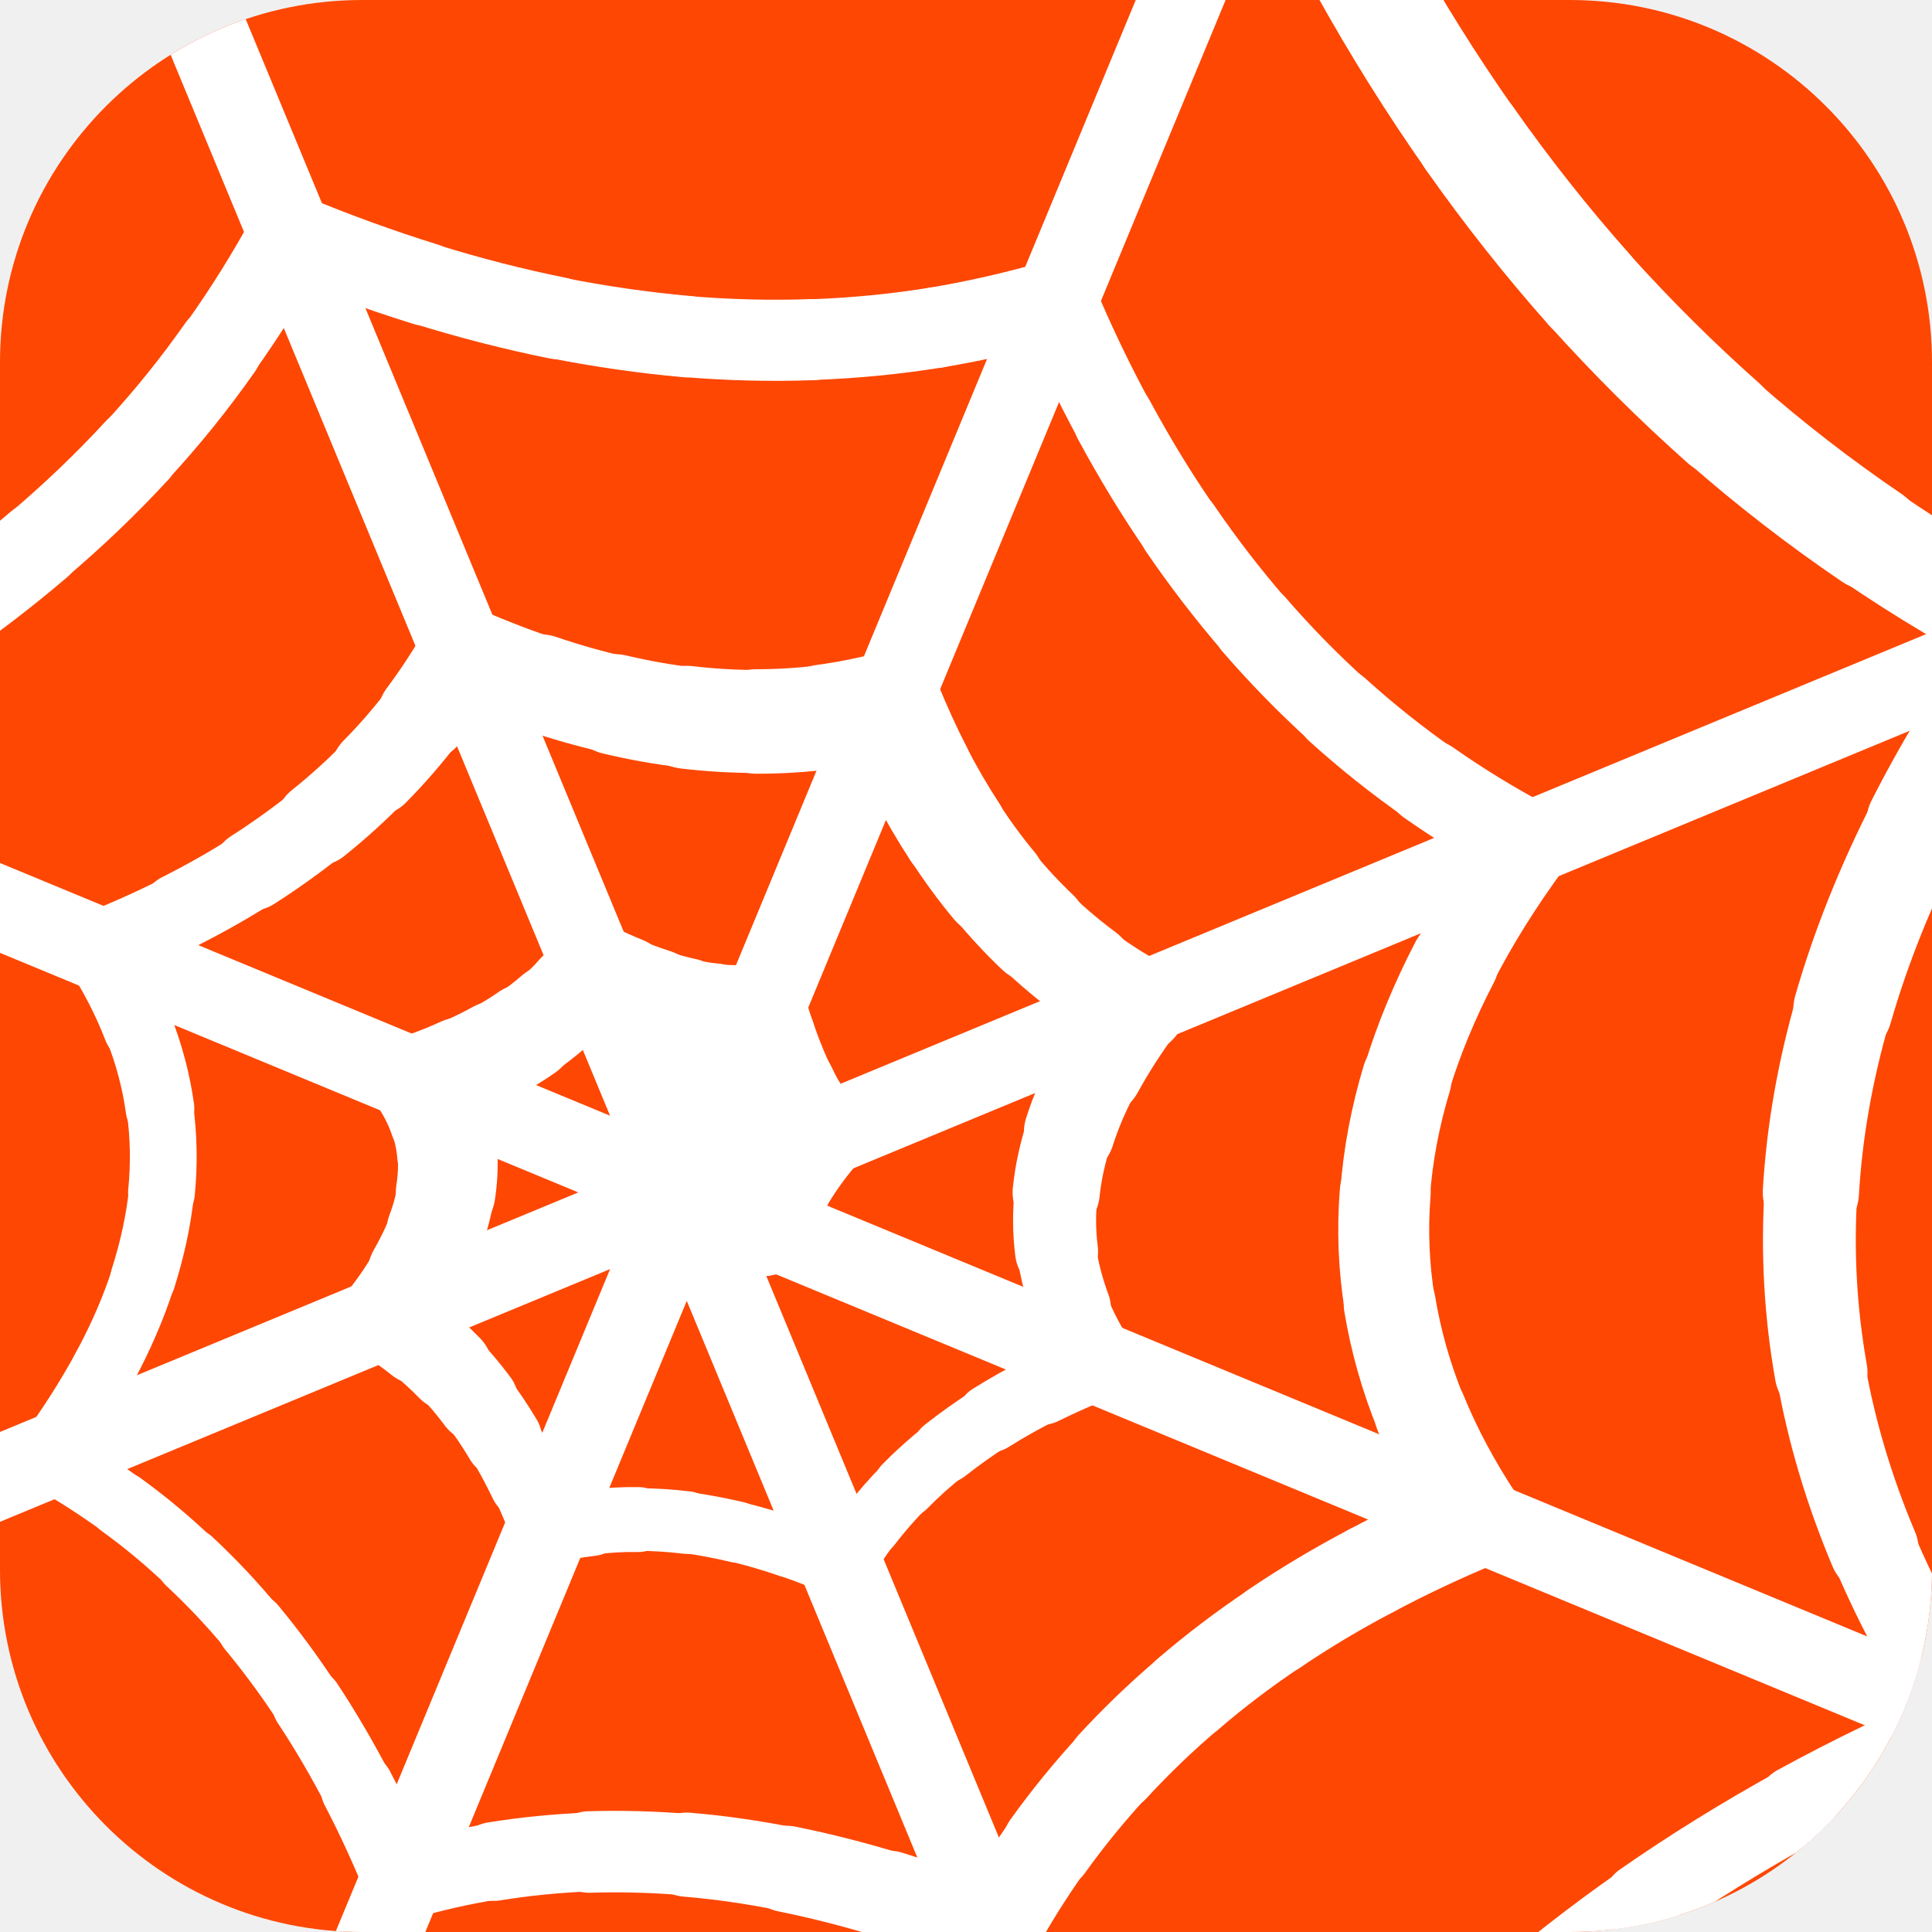
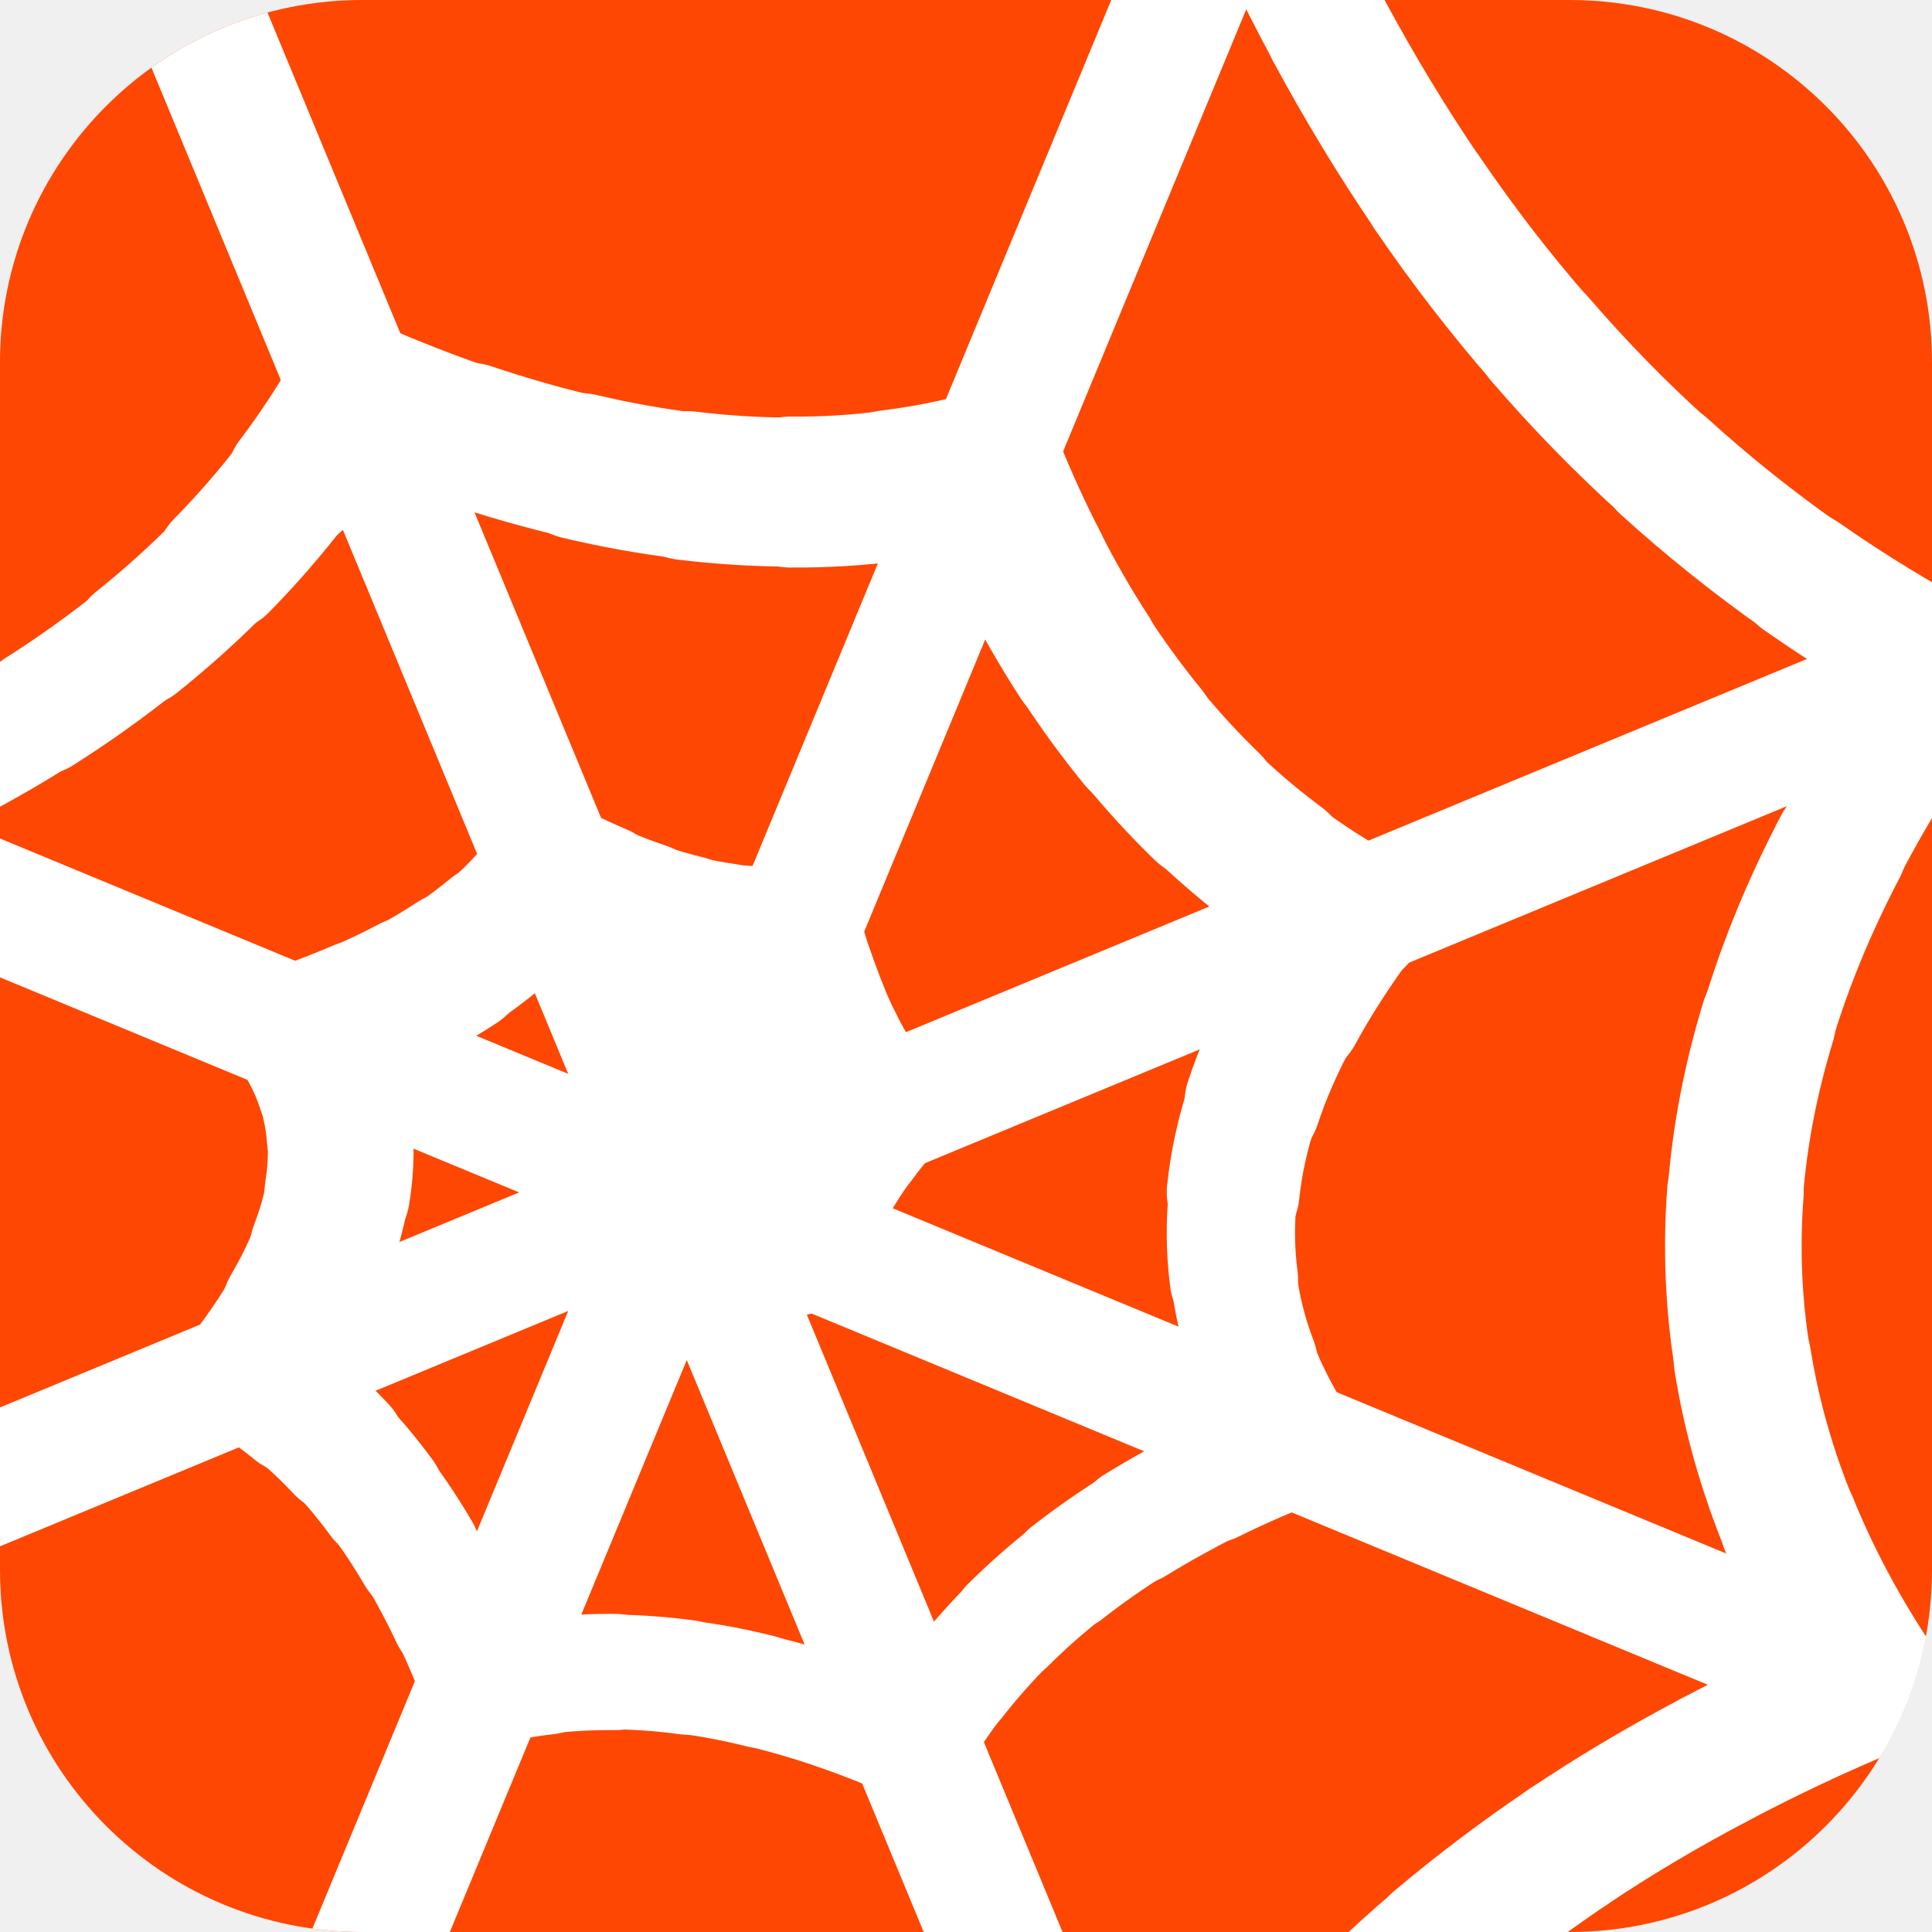
<svg xmlns="http://www.w3.org/2000/svg" viewBox="0 0 512 512" width="512" height="512">
  <clipPath id="canvas">
    <rect width="512" height="512" rx="96" />
  </clipPath>
  <g clip-path="url(#canvas)">
    <rect width="512" height="512" fill="#FE4703" />
-     <path d="M 182.0 316.0 Q 179.4 321.3 187.2 328.5 Q 191.4 329.1 206.9 326.3 Q 204.1 318.6 219.4 300.5 Q 210.1 291.6 202.7 266.1 Q 184.1 269.3 157.2 256.2 Z" fill="#FFFFFF" />
-     <path d="M 182.0 316.0 L 736.3 86.4 M 182.0 316.0 L 411.6 -238.3 M 182.0 316.0 L -47.6 -238.3 M 182.0 316.0 L -372.3 86.4 M 182.0 316.0 L -372.3 545.6 M 182.0 316.0 L -47.6 870.3 M 182.0 316.0 L 411.6 870.3 M 182.0 316.0 L 736.3 545.6" fill="none" stroke="#FFFFFF" stroke-width="22" stroke-linecap="round" stroke-linejoin="round" />
-     <path d="M 182.0 316.0 Q 181.6 316.9 181.4 317.8" fill="none" stroke="#FFFFFF" stroke-width="22.0" stroke-linecap="round" stroke-linejoin="round" />
-     <path d="M 181.4 317.8 Q 181.3 318.8 181.4 319.7" fill="none" stroke="#FFFFFF" stroke-width="22.0" stroke-linecap="round" stroke-linejoin="round" />
-     <path d="M 181.4 319.7 Q 181.6 320.7 182.0 321.8" fill="none" stroke="#FFFFFF" stroke-width="22.0" stroke-linecap="round" stroke-linejoin="round" />
-     <path d="M 182.0 321.8 Q 182.4 322.8 183.1 323.9" fill="none" stroke="#FFFFFF" stroke-width="22.0" stroke-linecap="round" stroke-linejoin="round" />
-     <path d="M 183.1 323.9 Q 183.9 325.0 184.9 326.1" fill="none" stroke="#FFFFFF" stroke-width="22.0" stroke-linecap="round" stroke-linejoin="round" />
-     <path d="M 184.9 326.1 Q 185.9 327.3 187.2 328.5" fill="none" stroke="#FFFFFF" stroke-width="22.0" stroke-linecap="round" stroke-linejoin="round" />
-     <path d="M 187.2 328.5 Q 187.9 328.6 188.9 328.6" fill="none" stroke="#FFFFFF" stroke-width="22.0" stroke-linecap="round" stroke-linejoin="round" />
-     <path d="M 188.9 328.6 Q 189.9 328.6 191.3 328.5" fill="none" stroke="#FFFFFF" stroke-width="22.0" stroke-linecap="round" stroke-linejoin="round" />
-     <path d="M 191.3 328.5 Q 192.6 328.4 194.2 328.2" fill="none" stroke="#FFFFFF" stroke-width="22.0" stroke-linecap="round" stroke-linejoin="round" />
-     <path d="M 194.2 328.2 Q 195.9 328.1 197.9 327.8" fill="none" stroke="#FFFFFF" stroke-width="22.0" stroke-linecap="round" stroke-linejoin="round" />
-     <path d="M 197.9 327.8 Q 199.8 327.5 202.1 327.2" fill="none" stroke="#FFFFFF" stroke-width="22.0" stroke-linecap="round" stroke-linejoin="round" />
-     <path d="M 202.1 327.2 Q 204.4 326.8 206.9 326.3" fill="none" stroke="#FFFFFF" stroke-width="22.0" stroke-linecap="round" stroke-linejoin="round" />
-     <path d="M 206.9 326.3 Q 206.5 325.0 206.5 323.5" fill="none" stroke="#FFFFFF" stroke-width="22.0" stroke-linecap="round" stroke-linejoin="round" />
-     <path d="M 206.5 323.5 Q 206.5 321.9 207.1 320.0" fill="none" stroke="#FFFFFF" stroke-width="22.0" stroke-linecap="round" stroke-linejoin="round" />
-     <path d="M 207.1 320.0 Q 207.6 318.2 208.7 316.0" fill="none" stroke="#FFFFFF" stroke-width="22.0" stroke-linecap="round" stroke-linejoin="round" />
-     <path d="M 208.7 316.0 Q 209.7 313.8 211.2 311.4" fill="none" stroke="#FFFFFF" stroke-width="22.0" stroke-linecap="round" stroke-linejoin="round" />
-     <path d="M 211.2 311.4 Q 212.8 309.0 214.8 306.2" fill="none" stroke="#FFFFFF" stroke-width="22.0" stroke-linecap="round" stroke-linejoin="round" />
-     <path d="M 214.8 306.2 Q 216.9 303.5 219.4 300.5" fill="none" stroke="#FFFFFF" stroke-width="22.0" stroke-linecap="round" stroke-linejoin="round" />
-     <path d="M 219.4 300.5 Q 217.9 299.0 216.4 297.1" fill="none" stroke="#FFFFFF" stroke-width="21.9" stroke-linecap="round" stroke-linejoin="round" />
-     <path d="M 216.4 297.1 Q 214.9 295.1 213.4 292.7" fill="none" stroke="#FFFFFF" stroke-width="21.7" stroke-linecap="round" stroke-linejoin="round" />
-     <path d="M 213.4 292.7 Q 212.0 290.3 210.6 287.4" fill="none" stroke="#FFFFFF" stroke-width="21.6" stroke-linecap="round" stroke-linejoin="round" />
-     <path d="M 210.6 287.4 Q 209.2 284.6 207.8 281.2" fill="none" stroke="#FFFFFF" stroke-width="21.5" stroke-linecap="round" stroke-linejoin="round" />
-     <path d="M 207.8 281.2 Q 206.5 277.9 205.2 274.1" fill="none" stroke="#FFFFFF" stroke-width="21.5" stroke-linecap="round" stroke-linejoin="round" />
-     <path d="M 205.2 274.1 Q 203.9 270.4 202.7 266.1" fill="none" stroke="#FFFFFF" stroke-width="21.5" stroke-linecap="round" stroke-linejoin="round" />
-     <path d="M 202.7 266.1 Q 199.6 266.6 196.2 266.7" fill="none" stroke="#FFFFFF" stroke-width="21.7" stroke-linecap="round" stroke-linejoin="round" />
-     <path d="M 196.2 266.7 Q 192.9 266.8 189.3 266.4" fill="none" stroke="#FFFFFF" stroke-width="21.9" stroke-linecap="round" stroke-linejoin="round" />
-     <path d="M 189.3 266.4 Q 185.8 266.1 182.0 265.2" fill="none" stroke="#FFFFFF" stroke-width="22.2" stroke-linecap="round" stroke-linejoin="round" />
-     <path d="M 182.0 265.2 Q 178.2 264.4 174.2 263.1" fill="none" stroke="#FFFFFF" stroke-width="22.6" stroke-linecap="round" stroke-linejoin="round" />
-     <path d="M 174.2 263.1 Q 170.2 261.8 165.9 260.1" fill="none" stroke="#FFFFFF" stroke-width="23.1" stroke-linecap="round" stroke-linejoin="round" />
-     <path d="M 165.9 260.1 Q 161.7 258.4 157.2 256.2" fill="none" stroke="#FFFFFF" stroke-width="23.7" stroke-linecap="round" stroke-linejoin="round" />
-     <path d="M 157.2 256.2 Q 155.1 259.4 152.4 262.4" fill="none" stroke="#FFFFFF" stroke-width="24.3" stroke-linecap="round" stroke-linejoin="round" />
-     <path d="M 152.4 262.4 Q 149.8 265.4 146.6 268.2" fill="none" stroke="#FFFFFF" stroke-width="24.9" stroke-linecap="round" stroke-linejoin="round" />
-     <path d="M 146.6 268.2 Q 143.4 271.0 139.6 273.6" fill="none" stroke="#FFFFFF" stroke-width="25.5" stroke-linecap="round" stroke-linejoin="round" />
-     <path d="M 139.6 273.6 Q 135.9 276.2 131.6 278.5" fill="none" stroke="#FFFFFF" stroke-width="26.1" stroke-linecap="round" stroke-linejoin="round" />
-     <path d="M 131.6 278.5 Q 127.3 280.9 122.4 283.0" fill="none" stroke="#FFFFFF" stroke-width="26.5" stroke-linecap="round" stroke-linejoin="round" />
-     <path d="M 122.4 283.0 Q 117.6 285.2 112.2 287.1" fill="none" stroke="#FFFFFF" stroke-width="26.9" stroke-linecap="round" stroke-linejoin="round" />
-     <path d="M 112.2 287.1 Q 115.0 291.6 116.6 296.3" fill="none" stroke="#FFFFFF" stroke-width="27.0" stroke-linecap="round" stroke-linejoin="round" />
-     <path d="M 116.6 296.3 Q 118.2 301.0 118.6 305.9" fill="none" stroke="#FFFFFF" stroke-width="26.7" stroke-linecap="round" stroke-linejoin="round" />
-     <path d="M 118.6 305.9 Q 118.9 310.8 118.1 316.0" fill="none" stroke="#FFFFFF" stroke-width="26.4" stroke-linecap="round" stroke-linejoin="round" />
-     <path d="M 118.1 316.0 Q 117.3 321.2 115.3 326.5" fill="none" stroke="#FFFFFF" stroke-width="25.8" stroke-linecap="round" stroke-linejoin="round" />
-     <path d="M 115.3 326.5 Q 113.2 331.9 110.0 337.5" fill="none" stroke="#FFFFFF" stroke-width="25.2" stroke-linecap="round" stroke-linejoin="round" />
-     <path d="M 110.0 337.5 Q 106.8 343.2 102.3 349.0" fill="none" stroke="#FFFFFF" stroke-width="24.4" stroke-linecap="round" stroke-linejoin="round" />
-     <path d="M 102.3 349.0 Q 106.9 351.8 111.1 355.2" fill="none" stroke="#FFFFFF" stroke-width="23.5" stroke-linecap="round" stroke-linejoin="round" />
-     <path d="M 111.1 355.2 Q 115.3 358.6 119.2 362.6" fill="none" stroke="#FFFFFF" stroke-width="22.6" stroke-linecap="round" stroke-linejoin="round" />
-     <path d="M 119.2 362.6 Q 123.1 366.7 126.6 371.4" fill="none" stroke="#FFFFFF" stroke-width="21.6" stroke-linecap="round" stroke-linejoin="round" />
-     <path d="M 126.6 371.4 Q 130.2 376.1 133.4 381.5" fill="none" stroke="#FFFFFF" stroke-width="20.6" stroke-linecap="round" stroke-linejoin="round" />
-     <path d="M 133.4 381.5 Q 136.6 386.9 139.5 392.9" fill="none" stroke="#FFFFFF" stroke-width="19.7" stroke-linecap="round" stroke-linejoin="round" />
-     <path d="M 139.5 392.9 Q 142.3 398.9 144.9 405.6" fill="none" stroke="#FFFFFF" stroke-width="18.8" stroke-linecap="round" stroke-linejoin="round" />
-     <path d="M 144.9 405.6 Q 150.7 404.1 156.8 403.4" fill="none" stroke="#FFFFFF" stroke-width="17.9" stroke-linecap="round" stroke-linejoin="round" />
-     <path d="M 156.8 403.4 Q 162.9 402.6 169.2 402.7" fill="none" stroke="#FFFFFF" stroke-width="17.2" stroke-linecap="round" stroke-linejoin="round" />
-     <path d="M 169.2 402.7 Q 175.5 402.7 182.0 403.5" fill="none" stroke="#FFFFFF" stroke-width="16.6" stroke-linecap="round" stroke-linejoin="round" />
-     <path d="M 182.0 403.5 Q 188.5 404.4 195.3 406.0" fill="none" stroke="#FFFFFF" stroke-width="16.2" stroke-linecap="round" stroke-linejoin="round" />
-     <path d="M 195.3 406.0 Q 202.0 407.6 209.0 410.0" fill="none" stroke="#FFFFFF" stroke-width="16.0" stroke-linecap="round" stroke-linejoin="round" />
-     <path d="M 209.0 410.0 Q 216.0 412.4 223.2 415.5" fill="none" stroke="#FFFFFF" stroke-width="15.9" stroke-linecap="round" stroke-linejoin="round" />
-     <path d="M 223.2 415.5 Q 226.6 409.7 230.7 404.3" fill="none" stroke="#FFFFFF" stroke-width="16.0" stroke-linecap="round" stroke-linejoin="round" />
-     <path d="M 230.7 404.3 Q 234.9 398.8 239.8 393.9" fill="none" stroke="#FFFFFF" stroke-width="16.3" stroke-linecap="round" stroke-linejoin="round" />
-     <path d="M 239.8 393.9 Q 244.7 388.9 250.4 384.4" fill="none" stroke="#FFFFFF" stroke-width="16.7" stroke-linecap="round" stroke-linejoin="round" />
-     <path d="M 250.4 384.4 Q 256.1 379.9 262.5 375.8" fill="none" stroke="#FFFFFF" stroke-width="17.3" stroke-linecap="round" stroke-linejoin="round" />
-     <path d="M 262.5 375.8 Q 269.0 371.7 276.2 368.1" fill="none" stroke="#FFFFFF" stroke-width="18.1" stroke-linecap="round" stroke-linejoin="round" />
-     <path d="M 276.2 368.1 Q 283.5 364.5 291.5 361.3" fill="none" stroke="#FFFFFF" stroke-width="19.0" stroke-linecap="round" stroke-linejoin="round" />
-     <path d="M 291.5 361.3 Q 286.8 354.1 283.9 346.7" fill="none" stroke="#FFFFFF" stroke-width="19.9" stroke-linecap="round" stroke-linejoin="round" />
-     <path d="M 283.9 346.7 Q 281.1 339.2 280.0 331.6" fill="none" stroke="#FFFFFF" stroke-width="21.0" stroke-linecap="round" stroke-linejoin="round" />
-     <path d="M 280.0 331.6 Q 279.0 323.9 279.9 316.0" fill="none" stroke="#FFFFFF" stroke-width="22.0" stroke-linecap="round" stroke-linejoin="round" />
-     <path d="M 279.9 316.0 Q 280.7 308.1 283.4 300.0" fill="none" stroke="#FFFFFF" stroke-width="23.1" stroke-linecap="round" stroke-linejoin="round" />
-     <path d="M 283.4 300.0 Q 286.0 291.8 290.5 283.5" fill="none" stroke="#FFFFFF" stroke-width="24.1" stroke-linecap="round" stroke-linejoin="round" />
-     <path d="M 290.5 283.5 Q 295.1 275.1 301.4 266.5" fill="none" stroke="#FFFFFF" stroke-width="25.1" stroke-linecap="round" stroke-linejoin="round" />
-     <path d="M 301.4 266.5 Q 294.2 262.6 287.6 257.7" fill="none" stroke="#FFFFFF" stroke-width="26.0" stroke-linecap="round" stroke-linejoin="round" />
-     <path d="M 287.6 257.7 Q 281.0 252.8 274.9 247.0" fill="none" stroke="#FFFFFF" stroke-width="26.7" stroke-linecap="round" stroke-linejoin="round" />
-     <path d="M 274.9 247.0 Q 268.9 241.3 263.4 234.6" fill="none" stroke="#FFFFFF" stroke-width="27.3" stroke-linecap="round" stroke-linejoin="round" />
-     <path d="M 263.4 234.6 Q 257.9 228.0 253.0 220.4" fill="none" stroke="#FFFFFF" stroke-width="27.8" stroke-linecap="round" stroke-linejoin="round" />
-     <path d="M 253.0 220.4 Q 248.1 212.9 243.7 204.4" fill="none" stroke="#FFFFFF" stroke-width="28.0" stroke-linecap="round" stroke-linejoin="round" />
-     <path d="M 243.7 204.4 Q 239.4 196.0 235.6 186.7" fill="none" stroke="#FFFFFF" stroke-width="28.1" stroke-linecap="round" stroke-linejoin="round" />
-     <path d="M 235.6 186.7 Q 227.1 188.9 218.3 190.1" fill="none" stroke="#FFFFFF" stroke-width="28.0" stroke-linecap="round" stroke-linejoin="round" />
-     <path d="M 218.3 190.1 Q 209.6 191.2 200.5 191.2" fill="none" stroke="#FFFFFF" stroke-width="27.7" stroke-linecap="round" stroke-linejoin="round" />
-     <path d="M 200.5 191.2 Q 191.4 191.2 182.0 190.1" fill="none" stroke="#FFFFFF" stroke-width="27.3" stroke-linecap="round" stroke-linejoin="round" />
-     <path d="M 182.0 190.1 Q 172.6 189.0 162.9 186.7" fill="none" stroke="#FFFFFF" stroke-width="26.7" stroke-linecap="round" stroke-linejoin="round" />
-     <path d="M 162.9 186.7 Q 153.2 184.5 143.2 181.1" fill="none" stroke="#FFFFFF" stroke-width="26.0" stroke-linecap="round" stroke-linejoin="round" />
-     <path d="M 143.2 181.1 Q 133.2 177.8 122.9 173.3" fill="none" stroke="#FFFFFF" stroke-width="25.1" stroke-linecap="round" stroke-linejoin="round" />
-     <path d="M 122.9 173.3 Q 118.1 181.7 112.2 189.6" fill="none" stroke="#FFFFFF" stroke-width="24.2" stroke-linecap="round" stroke-linejoin="round" />
-     <path d="M 112.2 189.6 Q 106.3 197.4 99.3 204.5" fill="none" stroke="#FFFFFF" stroke-width="23.3" stroke-linecap="round" stroke-linejoin="round" />
-     <path d="M 99.3 204.5 Q 92.3 211.7 84.2 218.2" fill="none" stroke="#FFFFFF" stroke-width="22.3" stroke-linecap="round" stroke-linejoin="round" />
-     <path d="M 84.2 218.2 Q 76.1 224.7 66.9 230.6" fill="none" stroke="#FFFFFF" stroke-width="21.3" stroke-linecap="round" stroke-linejoin="round" />
-     <path d="M 66.9 230.6 Q 57.8 236.4 47.5 241.6" fill="none" stroke="#FFFFFF" stroke-width="20.4" stroke-linecap="round" stroke-linejoin="round" />
-     <path d="M 47.5 241.6 Q 37.2 246.8 25.9 251.3" fill="none" stroke="#FFFFFF" stroke-width="19.6" stroke-linecap="round" stroke-linejoin="round" />
-     <path d="M 25.9 251.3 Q 32.6 261.6 36.7 272.3" fill="none" stroke="#FFFFFF" stroke-width="18.8" stroke-linecap="round" stroke-linejoin="round" />
-     <path d="M 36.7 272.3 Q 40.9 282.9 42.4 293.8" fill="none" stroke="#FFFFFF" stroke-width="18.2" stroke-linecap="round" stroke-linejoin="round" />
-     <path d="M 42.4 293.8 Q 43.9 304.8 42.8 316.0" fill="none" stroke="#FFFFFF" stroke-width="17.7" stroke-linecap="round" stroke-linejoin="round" />
-     <path d="M 42.8 316.0 Q 41.6 327.2 37.9 338.8" fill="none" stroke="#FFFFFF" stroke-width="17.3" stroke-linecap="round" stroke-linejoin="round" />
-     <path d="M 37.9 338.8 Q 34.2 350.3 27.8 362.2" fill="none" stroke="#FFFFFF" stroke-width="17.1" stroke-linecap="round" stroke-linejoin="round" />
-     <path d="M 27.8 362.2 Q 21.4 374.1 12.5 386.2" fill="none" stroke="#FFFFFF" stroke-width="17.1" stroke-linecap="round" stroke-linejoin="round" />
-     <path d="M 12.5 386.2 Q 22.7 391.9 32.2 398.8" fill="none" stroke="#FFFFFF" stroke-width="17.2" stroke-linecap="round" stroke-linejoin="round" />
-     <path d="M 32.2 398.8 Q 41.6 405.6 50.2 413.8" fill="none" stroke="#FFFFFF" stroke-width="17.4" stroke-linecap="round" stroke-linejoin="round" />
-     <path d="M 50.2 413.8 Q 58.9 421.9 66.7 431.3" fill="none" stroke="#FFFFFF" stroke-width="17.8" stroke-linecap="round" stroke-linejoin="round" />
-     <path d="M 66.7 431.3 Q 74.5 440.7 81.5 451.4" fill="none" stroke="#FFFFFF" stroke-width="18.3" stroke-linecap="round" stroke-linejoin="round" />
-     <path d="M 81.5 451.4 Q 88.5 462.0 94.7 473.9" fill="none" stroke="#FFFFFF" stroke-width="18.9" stroke-linecap="round" stroke-linejoin="round" />
-     <path d="M 94.7 473.9 Q 100.9 485.8 106.2 498.9" fill="none" stroke="#FFFFFF" stroke-width="19.5" stroke-linecap="round" stroke-linejoin="round" />
-     <path d="M 106.2 498.9 Q 118.4 495.3 130.9 493.3" fill="none" stroke="#FFFFFF" stroke-width="20.2" stroke-linecap="round" stroke-linejoin="round" />
-     <path d="M 130.9 493.3 Q 143.3 491.3 156.1 490.8" fill="none" stroke="#FFFFFF" stroke-width="20.9" stroke-linecap="round" stroke-linejoin="round" />
-     <path d="M 156.1 490.8 Q 168.9 490.4 182.0 491.5" fill="none" stroke="#FFFFFF" stroke-width="21.6" stroke-linecap="round" stroke-linejoin="round" />
-     <path d="M 182.0 491.5 Q 195.1 492.6 208.5 495.3" fill="none" stroke="#FFFFFF" stroke-width="22.3" stroke-linecap="round" stroke-linejoin="round" />
-     <path d="M 208.5 495.3 Q 221.9 498.0 235.6 502.2" fill="none" stroke="#FFFFFF" stroke-width="22.9" stroke-linecap="round" stroke-linejoin="round" />
-     <path d="M 235.6 502.2 Q 249.3 506.5 263.3 512.3" fill="none" stroke="#FFFFFF" stroke-width="23.5" stroke-linecap="round" stroke-linejoin="round" />
-     <path d="M 263.3 512.3 Q 269.8 500.3 277.7 489.2" fill="none" stroke="#FFFFFF" stroke-width="23.9" stroke-linecap="round" stroke-linejoin="round" />
-     <path d="M 277.7 489.2 Q 285.6 478.2 294.9 468.1" fill="none" stroke="#FFFFFF" stroke-width="24.3" stroke-linecap="round" stroke-linejoin="round" />
-     <path d="M 294.9 468.1 Q 304.2 458.0 314.9 448.9" fill="none" stroke="#FFFFFF" stroke-width="24.6" stroke-linecap="round" stroke-linejoin="round" />
-     <path d="M 314.9 448.9 Q 325.6 439.7 337.7 431.6" fill="none" stroke="#FFFFFF" stroke-width="24.7" stroke-linecap="round" stroke-linejoin="round" />
-     <path d="M 337.7 431.6 Q 349.8 423.4 363.3 416.3" fill="none" stroke="#FFFFFF" stroke-width="24.8" stroke-linecap="round" stroke-linejoin="round" />
-     <path d="M 363.3 416.3 Q 376.8 409.1 391.7 402.9" fill="none" stroke="#FFFFFF" stroke-width="24.8" stroke-linecap="round" stroke-linejoin="round" />
-     <path d="M 391.7 402.9 Q 382.4 388.9 376.5 374.5" fill="none" stroke="#FFFFFF" stroke-width="24.6" stroke-linecap="round" stroke-linejoin="round" />
-     <path d="M 376.5 374.5 Q 370.7 360.2 368.3 345.6" fill="none" stroke="#FFFFFF" stroke-width="24.4" stroke-linecap="round" stroke-linejoin="round" />
-     <path d="M 368.3 345.6 Q 365.9 330.9 367.1 316.0" fill="none" stroke="#FFFFFF" stroke-width="24.1" stroke-linecap="round" stroke-linejoin="round" />
-     <path d="M 367.1 316.0 Q 368.2 301.1 372.8 285.8" fill="none" stroke="#FFFFFF" stroke-width="23.8" stroke-linecap="round" stroke-linejoin="round" />
-     <path d="M 372.8 285.8 Q 377.4 270.6 385.5 255.0" fill="none" stroke="#FFFFFF" stroke-width="23.4" stroke-linecap="round" stroke-linejoin="round" />
-     <path d="M 385.5 255.0 Q 393.5 239.4 405.1 223.6" fill="none" stroke="#FFFFFF" stroke-width="23.0" stroke-linecap="round" stroke-linejoin="round" />
-     <path d="M 405.1 223.6 Q 391.3 216.3 378.6 207.4" fill="none" stroke="#FFFFFF" stroke-width="22.7" stroke-linecap="round" stroke-linejoin="round" />
-     <path d="M 378.6 207.4 Q 365.9 198.5 354.4 188.1" fill="none" stroke="#FFFFFF" stroke-width="22.3" stroke-linecap="round" stroke-linejoin="round" />
-     <path d="M 354.4 188.1 Q 342.8 177.6 332.4 165.6" fill="none" stroke="#FFFFFF" stroke-width="22.0" stroke-linecap="round" stroke-linejoin="round" />
-     <path d="M 332.4 165.6 Q 322.0 153.6 312.7 140.0" fill="none" stroke="#FFFFFF" stroke-width="21.8" stroke-linecap="round" stroke-linejoin="round" />
-     <path d="M 312.7 140.0 Q 303.4 126.5 295.2 111.3" fill="none" stroke="#FFFFFF" stroke-width="21.6" stroke-linecap="round" stroke-linejoin="round" />
-     <path d="M 295.2 111.3 Q 287.0 96.2 280.0 79.5" fill="none" stroke="#FFFFFF" stroke-width="21.4" stroke-linecap="round" stroke-linejoin="round" />
-     <path d="M 280.0 79.5 Q 264.2 84.1 248.1 86.8" fill="none" stroke="#FFFFFF" stroke-width="21.4" stroke-linecap="round" stroke-linejoin="round" />
-     <path d="M 248.1 86.8 Q 232.0 89.4 215.4 90.0" fill="none" stroke="#FFFFFF" stroke-width="21.4" stroke-linecap="round" stroke-linejoin="round" />
-     <path d="M 215.4 90.0 Q 198.9 90.6 182.0 89.2" fill="none" stroke="#FFFFFF" stroke-width="21.5" stroke-linecap="round" stroke-linejoin="round" />
-     <path d="M 182.0 89.2 Q 165.1 87.7 147.8 84.3" fill="none" stroke="#FFFFFF" stroke-width="21.6" stroke-linecap="round" stroke-linejoin="round" />
-     <path d="M 147.8 84.3 Q 130.4 80.8 112.7 75.3" fill="none" stroke="#FFFFFF" stroke-width="21.8" stroke-linecap="round" stroke-linejoin="round" />
-     <path d="M 112.7 75.3 Q 95.0 69.8 76.9 62.3" fill="none" stroke="#FFFFFF" stroke-width="22.0" stroke-linecap="round" stroke-linejoin="round" />
-     <path d="M 76.9 62.3 Q 68.5 77.8 58.3 92.1" fill="none" stroke="#FFFFFF" stroke-width="22.2" stroke-linecap="round" stroke-linejoin="round" />
-     <path d="M 58.3 92.1 Q 48.2 106.5 36.2 119.5" fill="none" stroke="#FFFFFF" stroke-width="22.5" stroke-linecap="round" stroke-linejoin="round" />
-     <path d="M 36.2 119.5 Q 24.2 132.5 10.3 144.3" fill="none" stroke="#FFFFFF" stroke-width="22.7" stroke-linecap="round" stroke-linejoin="round" />
-     <path d="M 10.3 144.3 Q -3.5 156.1 -19.1 166.7" fill="none" stroke="#FFFFFF" stroke-width="22.9" stroke-linecap="round" stroke-linejoin="round" />
-     <path d="M -19.1 166.7 Q -34.8 177.2 -52.2 186.5" fill="none" stroke="#FFFFFF" stroke-width="23.0" stroke-linecap="round" stroke-linejoin="round" />
-     <path d="M -52.2 186.5 Q -69.7 195.8 -88.9 203.8" fill="none" stroke="#FFFFFF" stroke-width="23.1" stroke-linecap="round" stroke-linejoin="round" />
-     <path d="M 315.6 638.5 Q 326.1 618.4 338.9 599.9" fill="none" stroke="#FFFFFF" stroke-width="18.7" stroke-linecap="round" stroke-linejoin="round" />
-     <path d="M 338.9 599.9 Q 351.6 581.5 366.6 564.7" fill="none" stroke="#FFFFFF" stroke-width="19.1" stroke-linecap="round" stroke-linejoin="round" />
-     <path d="M 366.6 564.7 Q 381.5 547.9 398.7 532.7" fill="none" stroke="#FFFFFF" stroke-width="19.6" stroke-linecap="round" stroke-linejoin="round" />
-     <path d="M 398.7 532.7 Q 415.9 517.6 435.3 504.1" fill="none" stroke="#FFFFFF" stroke-width="20.3" stroke-linecap="round" stroke-linejoin="round" />
-     <path d="M 435.3 504.1 Q 454.7 490.6 476.3 478.7" fill="none" stroke="#FFFFFF" stroke-width="21.1" stroke-linecap="round" stroke-linejoin="round" />
-     <path d="M 476.3 478.7 Q 497.9 466.9 521.8 456.7" fill="none" stroke="#FFFFFF" stroke-width="21.9" stroke-linecap="round" stroke-linejoin="round" />
-     <path d="M 521.8 456.7 Q 506.4 433.9 496.6 410.6" fill="none" stroke="#FFFFFF" stroke-width="22.8" stroke-linecap="round" stroke-linejoin="round" />
-     <path d="M 496.6 410.6 Q 486.8 387.4 482.6 363.7" fill="none" stroke="#FFFFFF" stroke-width="23.7" stroke-linecap="round" stroke-linejoin="round" />
-     <path d="M 482.6 363.7 Q 478.4 340.0 479.9 316.0" fill="none" stroke="#FFFFFF" stroke-width="24.6" stroke-linecap="round" stroke-linejoin="round" />
-     <path d="M 479.9 316.0 Q 481.3 292.0 488.4 267.5" fill="none" stroke="#FFFFFF" stroke-width="25.5" stroke-linecap="round" stroke-linejoin="round" />
-     <path d="M 488.4 267.5 Q 495.4 243.1 508.1 218.2" fill="none" stroke="#FFFFFF" stroke-width="26.3" stroke-linecap="round" stroke-linejoin="round" />
-     <path d="M 508.1 218.2 Q 520.7 193.4 539.0 168.1" fill="none" stroke="#FFFFFF" stroke-width="27.1" stroke-linecap="round" stroke-linejoin="round" />
-     <path d="M 539.0 168.1 Q 516.5 156.5 496.0 142.5" fill="none" stroke="#FFFFFF" stroke-width="27.6" stroke-linecap="round" stroke-linejoin="round" />
-     <path d="M 496.0 142.5 Q 475.4 128.5 456.7 112.1" fill="none" stroke="#FFFFFF" stroke-width="28.1" stroke-linecap="round" stroke-linejoin="round" />
-     <path d="M 456.7 112.1 Q 438.1 95.6 421.2 76.8" fill="none" stroke="#FFFFFF" stroke-width="28.4" stroke-linecap="round" stroke-linejoin="round" />
-     <path d="M 421.2 76.8 Q 404.4 57.9 389.4 36.6" fill="none" stroke="#FFFFFF" stroke-width="28.5" stroke-linecap="round" stroke-linejoin="round" />
-     <path d="M 389.4 36.6 Q 374.5 15.4 361.3 -8.3" fill="none" stroke="#FFFFFF" stroke-width="28.4" stroke-linecap="round" stroke-linejoin="round" />
-     <path d="M 361.3 -8.3 Q 348.2 -32.0 337.0 -58.2" fill="none" stroke="#FFFFFF" stroke-width="28.1" stroke-linecap="round" stroke-linejoin="round" />
+     <path d="M 182.0 316.0 Q 178.4 323.5 189.3 333.6 Q 195.3 334.4 217.1 330.5 Q 213.2 319.6 234.7 294.2 Q 221.5 281.6 211.1 245.8 Q 185.2 249.8 146.6 230.5 Z" fill="#FFFFFF" />
+     <path d="M 182.0 316.0 L 736.3 86.4 M 182.0 316.0 L 411.6 -238.3 M 182.0 316.0 L -47.6 -238.3 M 182.0 316.0 L -372.3 86.4 M 182.0 316.0 L -372.3 545.6 M 182.0 316.0 L -47.6 870.3 M 182.0 316.0 L 411.6 870.3 M 182.0 316.0 L 736.3 545.6" fill="none" stroke="#FFFFFF" stroke-width="34" stroke-linecap="round" stroke-linejoin="round" />
+     <path d="M 182.0 316.0 Q 181.4 317.2 181.2 318.6" fill="none" stroke="#FFFFFF" stroke-width="34.0" stroke-linecap="round" stroke-linejoin="round" />
+     <path d="M 181.2 318.6 Q 181.0 319.9 181.2 321.3" fill="none" stroke="#FFFFFF" stroke-width="34.0" stroke-linecap="round" stroke-linejoin="round" />
+     <path d="M 181.2 321.3 Q 181.4 322.7 182.0 324.1" fill="none" stroke="#FFFFFF" stroke-width="34.0" stroke-linecap="round" stroke-linejoin="round" />
+     <path d="M 182.0 324.1 Q 182.6 325.6 183.6 327.1" fill="none" stroke="#FFFFFF" stroke-width="34.0" stroke-linecap="round" stroke-linejoin="round" />
+     <path d="M 183.6 327.1 Q 184.6 328.7 186.0 330.3" fill="none" stroke="#FFFFFF" stroke-width="34.0" stroke-linecap="round" stroke-linejoin="round" />
+     <path d="M 186.0 330.3 Q 187.5 331.9 189.3 333.6" fill="none" stroke="#FFFFFF" stroke-width="34.0" stroke-linecap="round" stroke-linejoin="round" />
+     <path d="M 189.3 333.6 Q 190.3 333.7 191.7 333.7" fill="none" stroke="#FFFFFF" stroke-width="34.0" stroke-linecap="round" stroke-linejoin="round" />
+     <path d="M 191.7 333.7 Q 193.2 333.7 195.0 333.6" fill="none" stroke="#FFFFFF" stroke-width="34.0" stroke-linecap="round" stroke-linejoin="round" />
+     <path d="M 195.0 333.6 Q 196.9 333.5 199.2 333.2" fill="none" stroke="#FFFFFF" stroke-width="34.0" stroke-linecap="round" stroke-linejoin="round" />
+     <path d="M 199.2 333.2 Q 201.6 333.0 204.3 332.6" fill="none" stroke="#FFFFFF" stroke-width="34.0" stroke-linecap="round" stroke-linejoin="round" />
+     <path d="M 204.3 332.6 Q 207.1 332.2 210.3 331.7" fill="none" stroke="#FFFFFF" stroke-width="34.0" stroke-linecap="round" stroke-linejoin="round" />
+     <path d="M 210.3 331.7 Q 213.5 331.2 217.1 330.5" fill="none" stroke="#FFFFFF" stroke-width="34.0" stroke-linecap="round" stroke-linejoin="round" />
+     <path d="M 217.1 330.5 Q 216.5 328.7 216.5 326.5" fill="none" stroke="#FFFFFF" stroke-width="34.0" stroke-linecap="round" stroke-linejoin="round" />
+     <path d="M 216.5 326.5 Q 216.5 324.3 217.3 321.7" fill="none" stroke="#FFFFFF" stroke-width="34.0" stroke-linecap="round" stroke-linejoin="round" />
+     <path d="M 217.3 321.7 Q 218.1 319.0 219.5 316.0" fill="none" stroke="#FFFFFF" stroke-width="34.0" stroke-linecap="round" stroke-linejoin="round" />
+     <path d="M 219.5 316.0 Q 221.0 313.0 223.2 309.5" fill="none" stroke="#FFFFFF" stroke-width="34.0" stroke-linecap="round" stroke-linejoin="round" />
+     <path d="M 223.2 309.5 Q 225.3 306.1 228.2 302.3" fill="none" stroke="#FFFFFF" stroke-width="34.0" stroke-linecap="round" stroke-linejoin="round" />
+     <path d="M 228.2 302.3 Q 231.1 298.4 234.7 294.2" fill="none" stroke="#FFFFFF" stroke-width="34.0" stroke-linecap="round" stroke-linejoin="round" />
+     <path d="M 234.7 294.2 Q 232.5 292.1 230.4 289.3" fill="none" stroke="#FFFFFF" stroke-width="33.9" stroke-linecap="round" stroke-linejoin="round" />
+     <path d="M 230.4 289.3 Q 228.2 286.6 226.2 283.2" fill="none" stroke="#FFFFFF" stroke-width="33.8" stroke-linecap="round" stroke-linejoin="round" />
+     <path d="M 226.2 283.2 Q 224.2 279.8 222.2 275.8" fill="none" stroke="#FFFFFF" stroke-width="33.7" stroke-linecap="round" stroke-linejoin="round" />
+     <path d="M 222.2 275.8 Q 220.2 271.8 218.3 267.1" fill="none" stroke="#FFFFFF" stroke-width="33.7" stroke-linecap="round" stroke-linejoin="round" />
+     <path d="M 218.3 267.1 Q 216.5 262.4 214.6 257.1" fill="none" stroke="#FFFFFF" stroke-width="33.7" stroke-linecap="round" stroke-linejoin="round" />
+     <path d="M 214.6 257.1 Q 212.8 251.8 211.1 245.8" fill="none" stroke="#FFFFFF" stroke-width="33.7" stroke-linecap="round" stroke-linejoin="round" />
+     <path d="M 211.1 245.8 Q 206.8 246.4 202.1 246.5" fill="none" stroke="#FFFFFF" stroke-width="33.8" stroke-linecap="round" stroke-linejoin="round" />
+     <path d="M 202.1 246.5 Q 197.4 246.5 192.4 245.9" fill="none" stroke="#FFFFFF" stroke-width="33.9" stroke-linecap="round" stroke-linejoin="round" />
+     <path d="M 192.4 245.9 Q 187.4 245.2 182.0 244.0" fill="none" stroke="#FFFFFF" stroke-width="34.2" stroke-linecap="round" stroke-linejoin="round" />
+     <path d="M 182.0 244.0 Q 176.6 242.7 170.9 240.8" fill="none" stroke="#FFFFFF" stroke-width="34.7" stroke-linecap="round" stroke-linejoin="round" />
+     <path d="M 170.9 240.8 Q 165.2 238.9 159.1 236.3" fill="none" stroke="#FFFFFF" stroke-width="35.2" stroke-linecap="round" stroke-linejoin="round" />
+     <path d="M 159.1 236.3 Q 153.0 233.7 146.6 230.5" fill="none" stroke="#FFFFFF" stroke-width="35.8" stroke-linecap="round" stroke-linejoin="round" />
+     <path d="M 146.6 230.5 Q 143.5 235.1 139.7 239.3" fill="none" stroke="#FFFFFF" stroke-width="36.4" stroke-linecap="round" stroke-linejoin="round" />
+     <path d="M 139.7 239.3 Q 135.8 243.6 131.2 247.5" fill="none" stroke="#FFFFFF" stroke-width="37.1" stroke-linecap="round" stroke-linejoin="round" />
+     <path d="M 131.2 247.5 Q 126.5 251.4 121.1 255.1" fill="none" stroke="#FFFFFF" stroke-width="37.7" stroke-linecap="round" stroke-linejoin="round" />
+     <path d="M 121.1 255.1 Q 115.6 258.7 109.4 262.1" fill="none" stroke="#FFFFFF" stroke-width="38.3" stroke-linecap="round" stroke-linejoin="round" />
+     <path d="M 109.4 262.1 Q 103.2 265.4 96.1 268.5" fill="none" stroke="#FFFFFF" stroke-width="38.8" stroke-linecap="round" stroke-linejoin="round" />
+     <path d="M 96.1 268.5 Q 89.1 271.5 81.3 274.3" fill="none" stroke="#FFFFFF" stroke-width="39.1" stroke-linecap="round" stroke-linejoin="round" />
+     <path d="M 81.3 274.3 Q 85.3 280.7 87.5 287.5" fill="none" stroke="#FFFFFF" stroke-width="39.2" stroke-linecap="round" stroke-linejoin="round" />
+     <path d="M 87.5 287.5 Q 89.7 294.3 90.2 301.4" fill="none" stroke="#FFFFFF" stroke-width="39.0" stroke-linecap="round" stroke-linejoin="round" />
+     <path d="M 90.2 301.4 Q 90.6 308.5 89.4 316.0" fill="none" stroke="#FFFFFF" stroke-width="38.6" stroke-linecap="round" stroke-linejoin="round" />
+     <path d="M 89.4 316.0 Q 88.1 323.5 85.1 331.3" fill="none" stroke="#FFFFFF" stroke-width="38.0" stroke-linecap="round" stroke-linejoin="round" />
+     <path d="M 85.1 331.3 Q 82.1 339.1 77.3 347.3" fill="none" stroke="#FFFFFF" stroke-width="37.3" stroke-linecap="round" stroke-linejoin="round" />
+     <path d="M 77.3 347.3 Q 72.6 355.5 66.1 364.0" fill="none" stroke="#FFFFFF" stroke-width="36.5" stroke-linecap="round" stroke-linejoin="round" />
+     <path d="M 66.1 364.0 Q 72.6 368.0 78.7 373.0" fill="none" stroke="#FFFFFF" stroke-width="35.6" stroke-linecap="round" stroke-linejoin="round" />
+     <path d="M 78.7 373.0 Q 84.8 378.0 90.4 384.0" fill="none" stroke="#FFFFFF" stroke-width="34.6" stroke-linecap="round" stroke-linejoin="round" />
+     <path d="M 90.4 384.0 Q 96.0 389.9 101.1 396.9" fill="none" stroke="#FFFFFF" stroke-width="33.7" stroke-linecap="round" stroke-linejoin="round" />
+     <path d="M 101.1 396.9 Q 106.3 403.8 110.9 411.7" fill="none" stroke="#FFFFFF" stroke-width="33.1" stroke-linecap="round" stroke-linejoin="round" />
+     <path d="M 110.9 411.7 Q 115.6 419.6 119.8 428.5" fill="none" stroke="#FFFFFF" stroke-width="32.4" stroke-linecap="round" stroke-linejoin="round" />
+     <path d="M 119.8 428.5 Q 124.0 437.3 127.7 447.2" fill="none" stroke="#FFFFFF" stroke-width="31.8" stroke-linecap="round" stroke-linejoin="round" />
+     <path d="M 127.7 447.2 Q 136.2 445.0 145.1 444.0" fill="none" stroke="#FFFFFF" stroke-width="31.3" stroke-linecap="round" stroke-linejoin="round" />
+     <path d="M 145.1 444.0 Q 154.0 443.0 163.2 443.1" fill="none" stroke="#FFFFFF" stroke-width="30.8" stroke-linecap="round" stroke-linejoin="round" />
+     <path d="M 163.2 443.1 Q 172.4 443.2 182.0 444.5" fill="none" stroke="#FFFFFF" stroke-width="30.4" stroke-linecap="round" stroke-linejoin="round" />
+     <path d="M 182.0 444.5 Q 191.6 445.7 201.5 448.2" fill="none" stroke="#FFFFFF" stroke-width="30.1" stroke-linecap="round" stroke-linejoin="round" />
+     <path d="M 201.5 448.2 Q 211.5 450.6 221.7 454.1" fill="none" stroke="#FFFFFF" stroke-width="29.9" stroke-linecap="round" stroke-linejoin="round" />
+     <path d="M 221.7 454.1 Q 232.0 457.7 242.7 462.4" fill="none" stroke="#FFFFFF" stroke-width="29.9" stroke-linecap="round" stroke-linejoin="round" />
+     <path d="M 242.7 462.4 Q 247.6 453.8 253.7 445.9" fill="none" stroke="#FFFFFF" stroke-width="29.9" stroke-linecap="round" stroke-linejoin="round" />
+     <path d="M 253.7 445.9 Q 259.9 438.0 267.1 430.7" fill="none" stroke="#FFFFFF" stroke-width="30.1" stroke-linecap="round" stroke-linejoin="round" />
+     <path d="M 267.1 430.7 Q 274.4 423.4 282.8 416.8" fill="none" stroke="#FFFFFF" stroke-width="30.4" stroke-linecap="round" stroke-linejoin="round" />
+     <path d="M 282.8 416.8 Q 291.2 410.2 300.8 404.2" fill="none" stroke="#FFFFFF" stroke-width="30.8" stroke-linecap="round" stroke-linejoin="round" />
+     <path d="M 300.8 404.2 Q 310.4 398.3 321.1 392.9" fill="none" stroke="#FFFFFF" stroke-width="31.4" stroke-linecap="round" stroke-linejoin="round" />
+     <path d="M 321.1 392.9 Q 331.8 387.6 343.7 383.0" fill="none" stroke="#FFFFFF" stroke-width="32.0" stroke-linecap="round" stroke-linejoin="round" />
+     <path d="M 343.7 383.0 Q 336.8 372.3 332.6 361.3" fill="none" stroke="#FFFFFF" stroke-width="32.6" stroke-linecap="round" stroke-linejoin="round" />
+     <path d="M 332.6 361.3 Q 328.4 350.4 327.0 339.0" fill="none" stroke="#FFFFFF" stroke-width="33.3" stroke-linecap="round" stroke-linejoin="round" />
+     <path d="M 327.0 339.0 Q 325.5 327.7 326.8 316.0" fill="none" stroke="#FFFFFF" stroke-width="34.0" stroke-linecap="round" stroke-linejoin="round" />
+     <path d="M 326.8 316.0 Q 328.0 304.3 332.0 292.3" fill="none" stroke="#FFFFFF" stroke-width="35.2" stroke-linecap="round" stroke-linejoin="round" />
+     <path d="M 332.0 292.3 Q 336.0 280.2 342.8 267.8" fill="none" stroke="#FFFFFF" stroke-width="36.2" stroke-linecap="round" stroke-linejoin="round" />
+     <path d="M 342.8 267.8 Q 349.5 255.5 358.9 242.7" fill="none" stroke="#FFFFFF" stroke-width="37.3" stroke-linecap="round" stroke-linejoin="round" />
+     <path d="M 358.9 242.7 Q 348.3 236.8 338.5 229.5" fill="none" stroke="#FFFFFF" stroke-width="38.2" stroke-linecap="round" stroke-linejoin="round" />
+     <path d="M 338.5 229.5 Q 328.8 222.3 319.8 213.7" fill="none" stroke="#FFFFFF" stroke-width="39.0" stroke-linecap="round" stroke-linejoin="round" />
+     <path d="M 319.8 213.7 Q 310.9 205.1 302.8 195.2" fill="none" stroke="#FFFFFF" stroke-width="39.6" stroke-linecap="round" stroke-linejoin="round" />
+     <path d="M 302.8 195.2 Q 294.7 185.3 287.4 174.1" fill="none" stroke="#FFFFFF" stroke-width="40.0" stroke-linecap="round" stroke-linejoin="round" />
+     <path d="M 287.4 174.1 Q 280.1 162.9 273.7 150.3" fill="none" stroke="#FFFFFF" stroke-width="40.3" stroke-linecap="round" stroke-linejoin="round" />
+     <path d="M 273.7 150.3 Q 267.2 137.7 261.6 123.8" fill="none" stroke="#FFFFFF" stroke-width="40.4" stroke-linecap="round" stroke-linejoin="round" />
+     <path d="M 261.6 123.8 Q 249.0 127.2 236.0 128.8" fill="none" stroke="#FFFFFF" stroke-width="40.3" stroke-linecap="round" stroke-linejoin="round" />
+     <path d="M 236.0 128.8 Q 223.0 130.5 209.5 130.4" fill="none" stroke="#FFFFFF" stroke-width="40.0" stroke-linecap="round" stroke-linejoin="round" />
+     <path d="M 209.5 130.4 Q 196.0 130.4 182.0 128.7" fill="none" stroke="#FFFFFF" stroke-width="39.5" stroke-linecap="round" stroke-linejoin="round" />
+     <path d="M 182.0 128.7 Q 168.0 127.0 153.6 123.6" fill="none" stroke="#FFFFFF" stroke-width="38.9" stroke-linecap="round" stroke-linejoin="round" />
+     <path d="M 153.6 123.6 Q 139.1 120.2 124.2 115.2" fill="none" stroke="#FFFFFF" stroke-width="38.2" stroke-linecap="round" stroke-linejoin="round" />
+     <path d="M 124.2 115.2 Q 109.3 110.1 93.9 103.4" fill="none" stroke="#FFFFFF" stroke-width="37.3" stroke-linecap="round" stroke-linejoin="round" />
+     <path d="M 93.9 103.4 Q 86.8 116.0 78.0 127.6" fill="none" stroke="#FFFFFF" stroke-width="36.3" stroke-linecap="round" stroke-linejoin="round" />
+     <path d="M 78.0 127.6 Q 69.2 139.2 58.7 149.9" fill="none" stroke="#FFFFFF" stroke-width="35.3" stroke-linecap="round" stroke-linejoin="round" />
+     <path d="M 58.7 149.9 Q 48.3 160.5 36.2 170.2" fill="none" stroke="#FFFFFF" stroke-width="34.3" stroke-linecap="round" stroke-linejoin="round" />
+     <path d="M 36.2 170.2 Q 24.1 179.9 10.4 188.6" fill="none" stroke="#FFFFFF" stroke-width="33.6" stroke-linecap="round" stroke-linejoin="round" />
+     <path d="M 10.4 188.6 Q -3.3 197.3 -18.7 205.0" fill="none" stroke="#FFFFFF" stroke-width="32.9" stroke-linecap="round" stroke-linejoin="round" />
+     <path d="M -18.7 205.0 Q -34.1 212.7 -51.0 219.5" fill="none" stroke="#FFFFFF" stroke-width="32.4" stroke-linecap="round" stroke-linejoin="round" />
+     <path d="M 303.9 610.4 Q 313.7 592.4 325.5 575.8" fill="none" stroke="#FFFFFF" stroke-width="36.0" stroke-linecap="round" stroke-linejoin="round" />
+     <path d="M 325.5 575.8 Q 337.3 559.2 351.3 544.1" fill="none" stroke="#FFFFFF" stroke-width="36.4" stroke-linecap="round" stroke-linejoin="round" />
+     <path d="M 351.3 544.1 Q 365.2 529.0 381.3 515.3" fill="none" stroke="#FFFFFF" stroke-width="36.7" stroke-linecap="round" stroke-linejoin="round" />
+     <path d="M 381.3 515.3 Q 397.4 501.7 415.6 489.4" fill="none" stroke="#FFFFFF" stroke-width="36.9" stroke-linecap="round" stroke-linejoin="round" />
+     <path d="M 415.6 489.4 Q 433.8 477.2 454.1 466.5" fill="none" stroke="#FFFFFF" stroke-width="36.9" stroke-linecap="round" stroke-linejoin="round" />
+     <path d="M 454.1 466.5 Q 474.4 455.7 496.8 446.4" fill="none" stroke="#FFFFFF" stroke-width="36.9" stroke-linecap="round" stroke-linejoin="round" />
+     <path d="M 496.8 446.4 Q 482.8 425.4 474.1 403.9" fill="none" stroke="#FFFFFF" stroke-width="36.7" stroke-linecap="round" stroke-linejoin="round" />
+     <path d="M 474.1 403.9 Q 465.3 382.4 461.8 360.4" fill="none" stroke="#FFFFFF" stroke-width="36.5" stroke-linecap="round" stroke-linejoin="round" />
+     <path d="M 461.8 360.4 Q 458.2 338.4 459.9 316.0" fill="none" stroke="#FFFFFF" stroke-width="36.2" stroke-linecap="round" stroke-linejoin="round" />
+     <path d="M 459.9 316.0 Q 461.6 293.6 468.6 270.7" fill="none" stroke="#FFFFFF" stroke-width="35.9" stroke-linecap="round" stroke-linejoin="round" />
+     <path d="M 468.6 270.7 Q 475.5 247.7 487.7 224.4" fill="none" stroke="#FFFFFF" stroke-width="35.5" stroke-linecap="round" stroke-linejoin="round" />
+     <path d="M 487.7 224.4 Q 499.8 201.0 517.3 177.1" fill="none" stroke="#FFFFFF" stroke-width="35.1" stroke-linecap="round" stroke-linejoin="round" />
+     <path d="M 517.3 177.1 Q 496.5 166.1 477.5 152.8" fill="none" stroke="#FFFFFF" stroke-width="34.7" stroke-linecap="round" stroke-linejoin="round" />
+     <path d="M 477.5 152.8 Q 458.4 139.4 441.1 123.7" fill="none" stroke="#FFFFFF" stroke-width="34.3" stroke-linecap="round" stroke-linejoin="round" />
+     <path d="M 441.1 123.7 Q 423.7 108.0 408.1 89.9" fill="none" stroke="#FFFFFF" stroke-width="34.0" stroke-linecap="round" stroke-linejoin="round" />
+     <path d="M 408.1 89.9 Q 392.4 71.9 378.4 51.4" fill="none" stroke="#FFFFFF" stroke-width="33.8" stroke-linecap="round" stroke-linejoin="round" />
+     <path d="M 378.4 51.4 Q 364.5 31.0 352.2 8.2" fill="none" stroke="#FFFFFF" stroke-width="33.7" stroke-linecap="round" stroke-linejoin="round" />
+     <path d="M 352.2 8.2 Q 339.9 -14.6 329.3 -39.7" fill="none" stroke="#FFFFFF" stroke-width="33.6" stroke-linecap="round" stroke-linejoin="round" />
  </g>
</svg>
